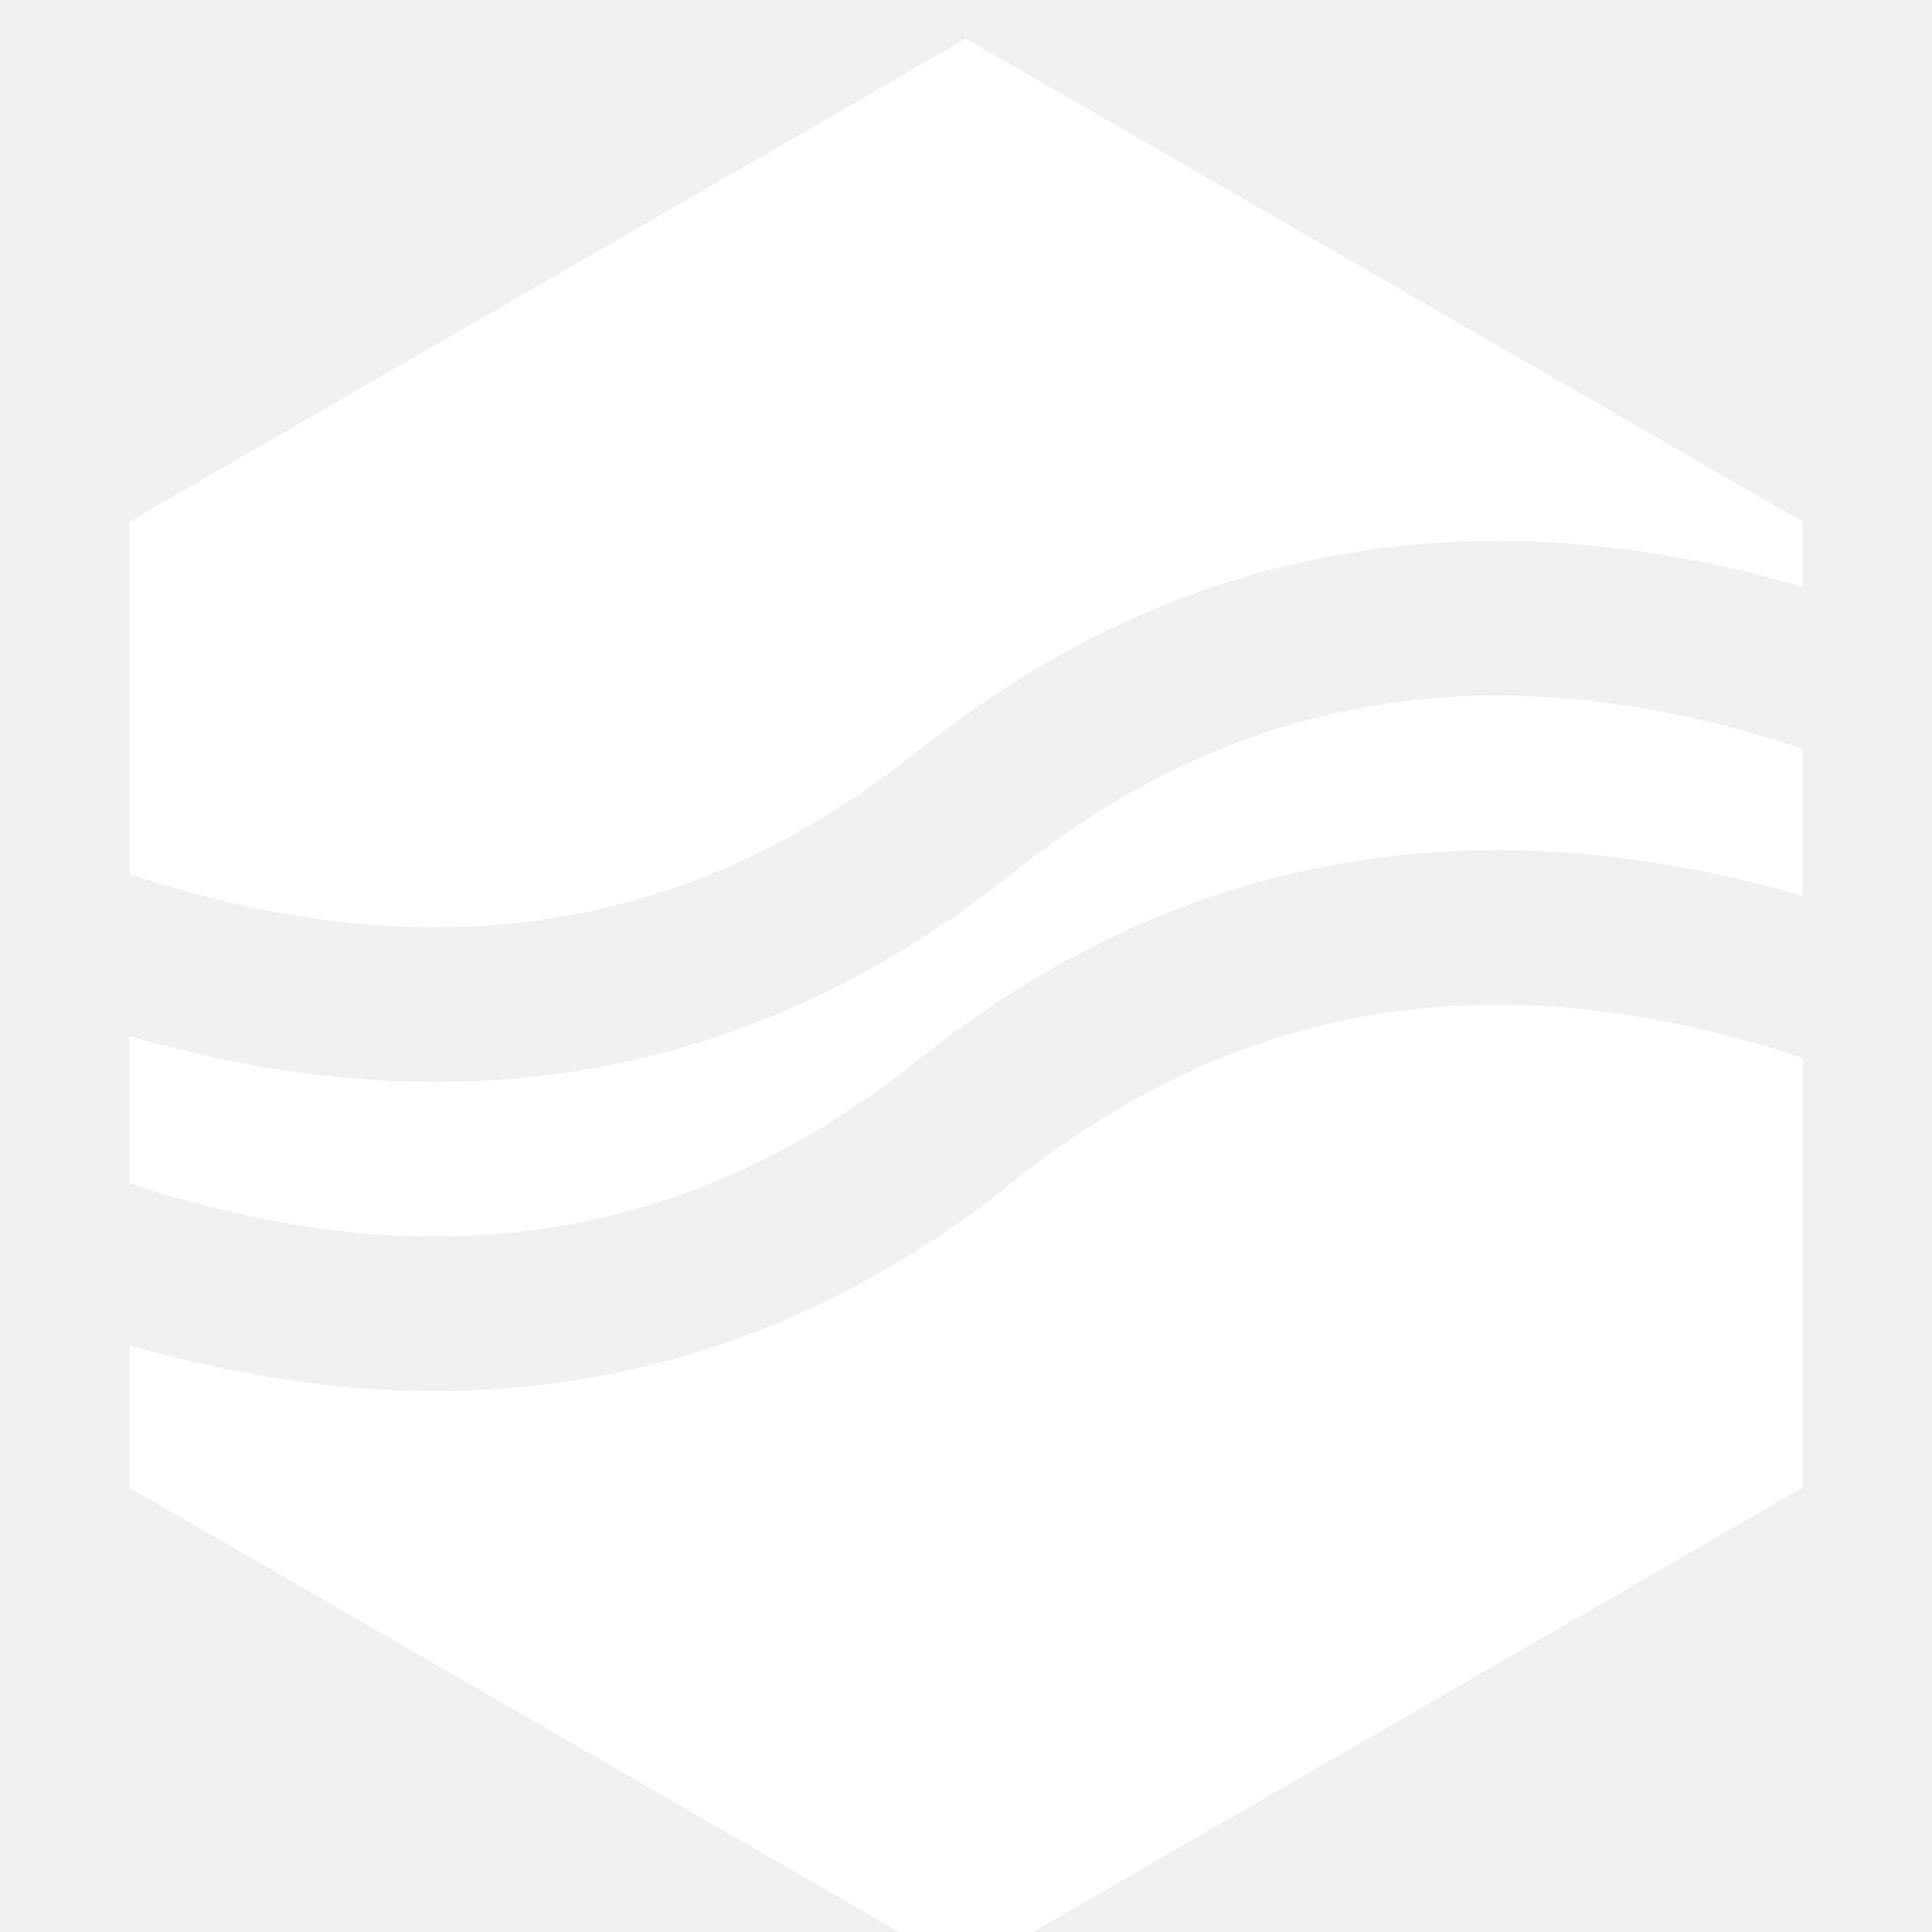
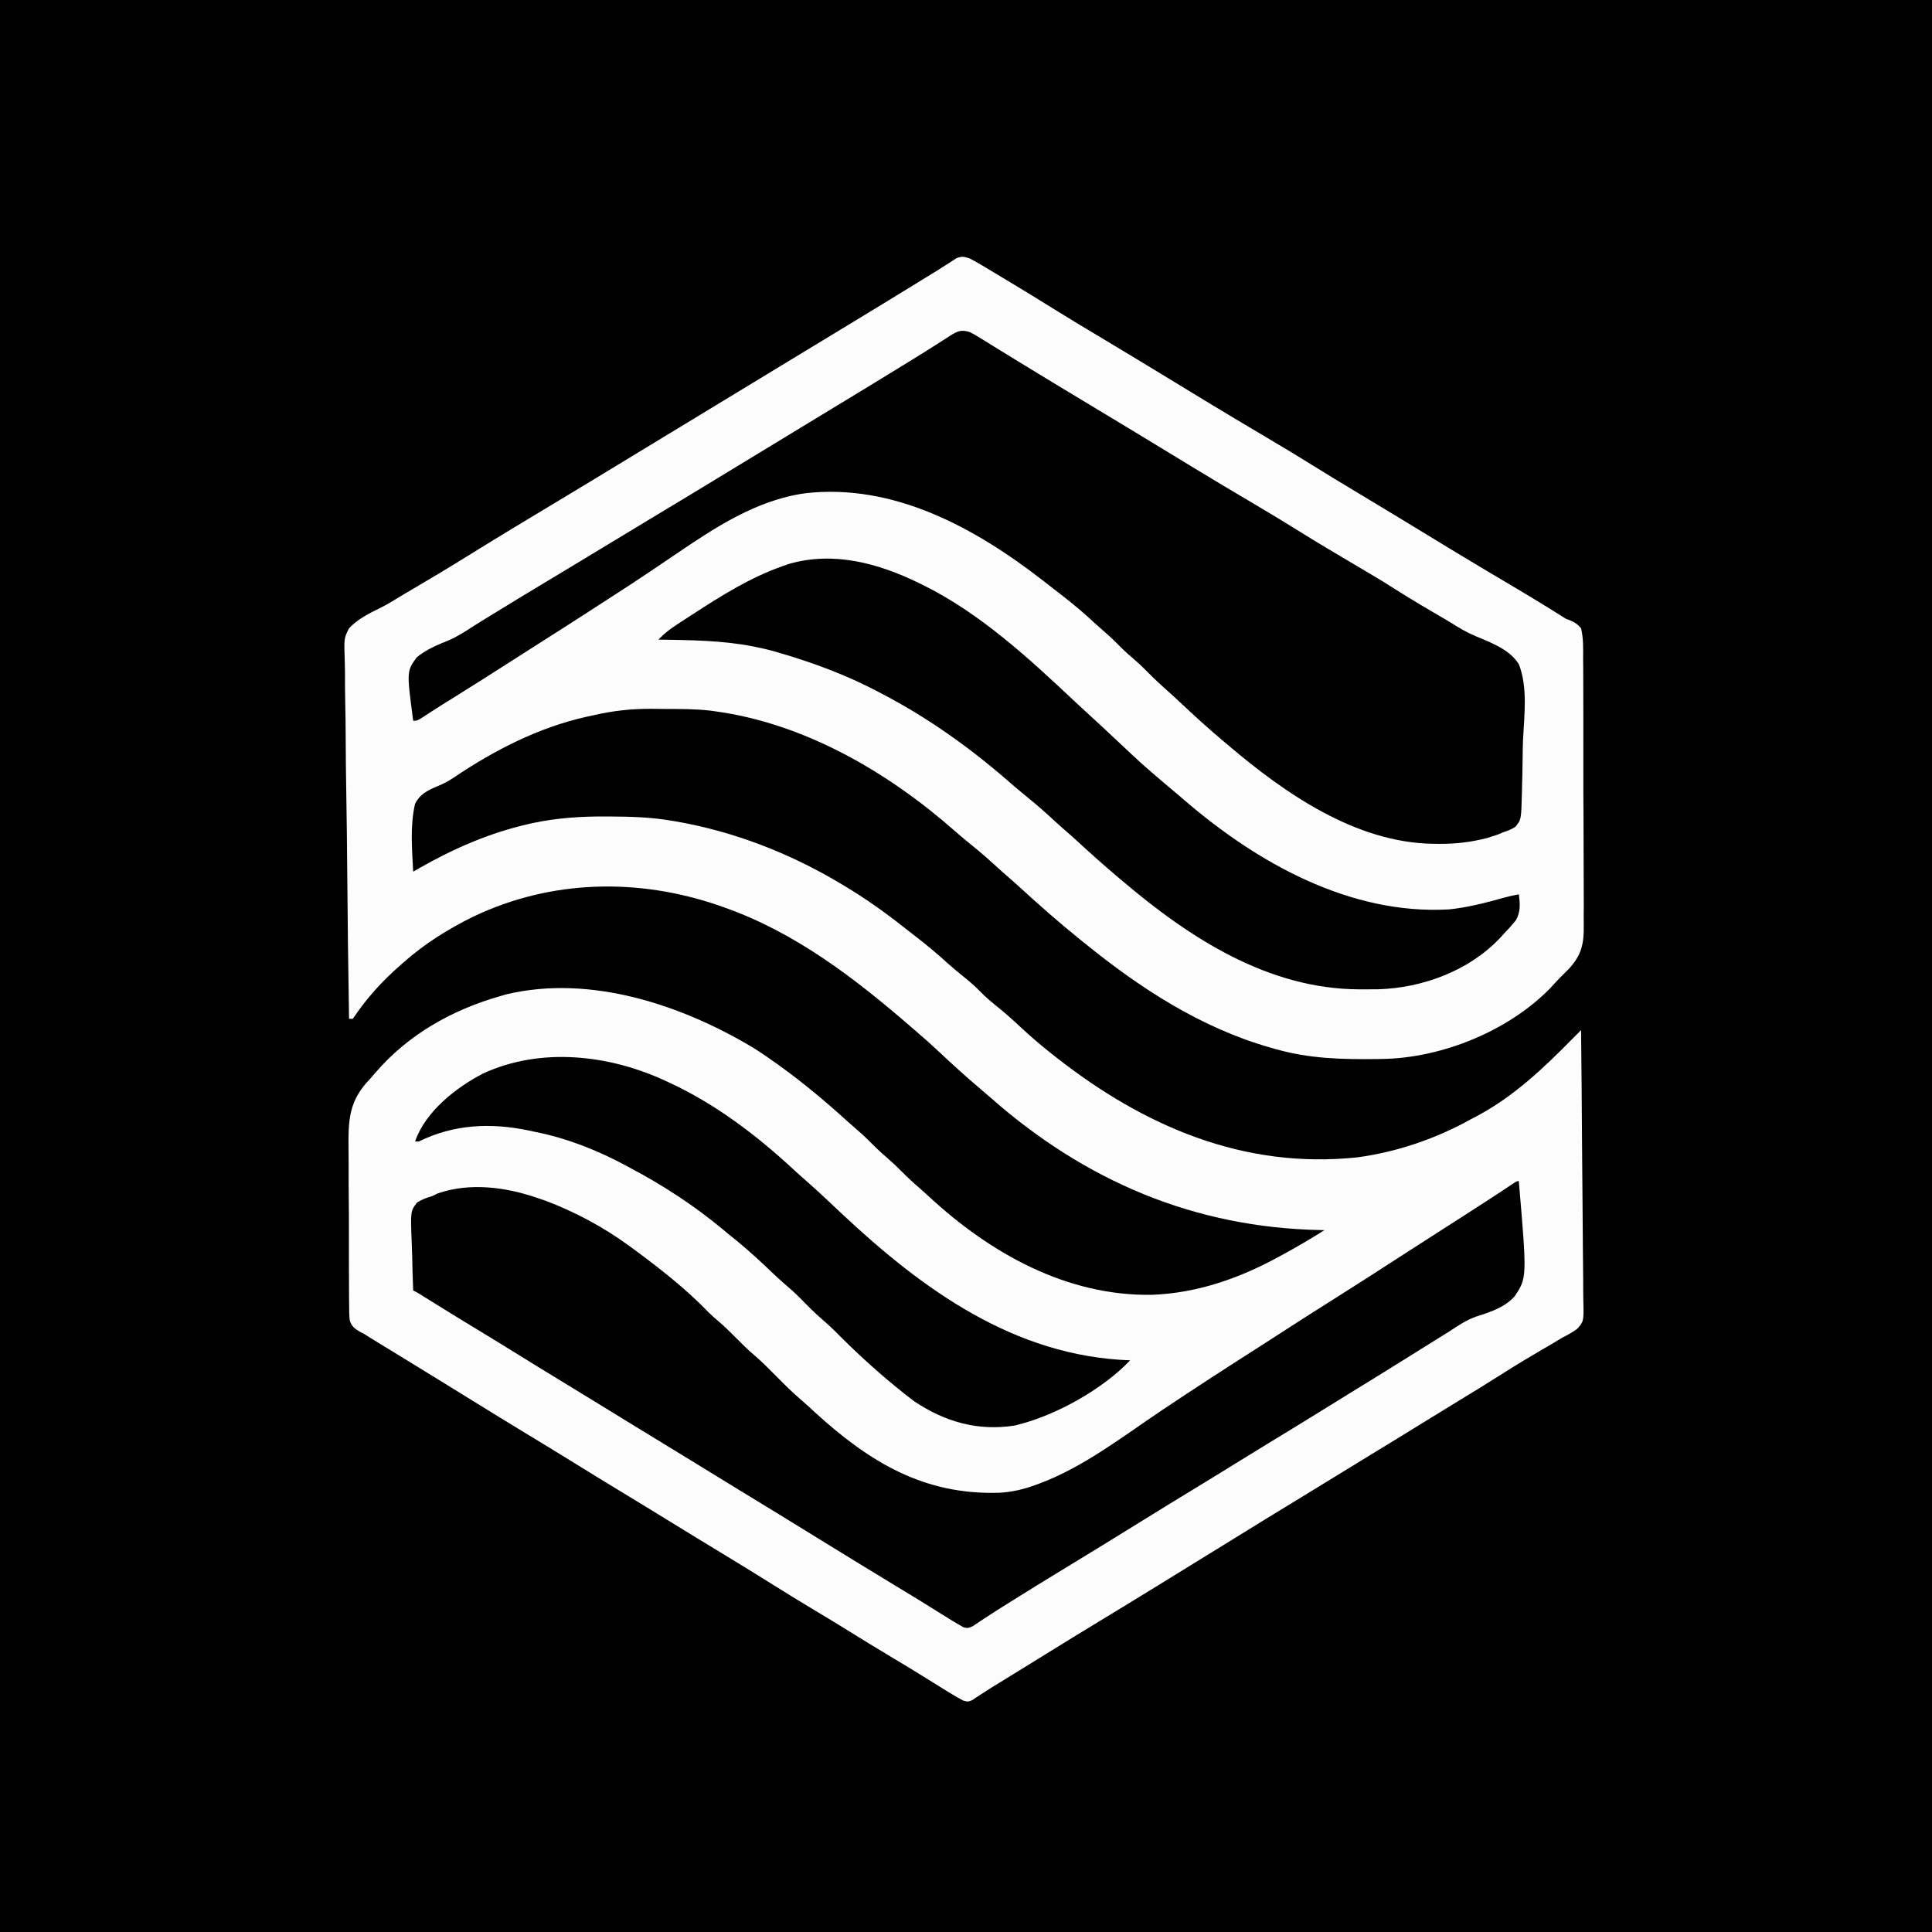
- <svg xmlns="http://www.w3.org/2000/svg" width="512" height="512" viewBox="0 0 100 100" fill="none">
-   <defs>
-     <mask id="wave-mask">
-       <rect width="100" height="100" fill="white" />
-       <path d="M-10 42 Q 25 62 50 42 Q 75 22 110 42" stroke="black" stroke-width="8" stroke-linecap="round" fill="none" />
-       <path d="M-10 58 Q 25 78 50 58 Q 75 38 110 58" stroke="black" stroke-width="8" stroke-linecap="round" fill="none" />
-     </mask>
-   </defs>
-   <path d="M50 2 L93.3 27 V77 L50 102 L6.7 77 V27 Z" fill="white" mask="url(#wave-mask)" />
+ <svg xmlns="http://www.w3.org/2000/svg" version="1.1" width="1024" height="1024">
+   <path d="M0 0 C337.92 0 675.84 0 1024 0 C1024 337.92 1024 675.84 1024 1024 C686.08 1024 348.16 1024 0 1024 C0 686.08 0 348.16 0 0 Z " fill="#000000" transform="translate(0,0)" />
+   <path d="M0 0 C2.317 1.207 4.523 2.443 6.75 3.797 C7.396 4.182 8.042 4.566 8.707 4.963 C10.809 6.218 12.905 7.484 15 8.75 C16.462 9.627 17.925 10.503 19.388 11.379 C27.993 16.539 36.551 21.771 45.062 27.084 C52.511 31.726 60.032 36.244 67.562 40.75 C77.435 46.658 87.294 52.587 97.125 58.562 C97.7 58.912 98.274 59.261 98.866 59.621 C104.626 63.12 110.383 66.624 116.138 70.132 C119.008 71.881 121.879 73.628 124.75 75.375 C125.319 75.721 125.888 76.067 126.474 76.424 C136.77 82.684 147.129 88.834 157.5 94.97 C166.652 100.387 175.747 105.882 184.771 111.51 C190.336 114.979 195.933 118.386 201.562 121.75 C209.561 126.53 217.536 131.349 225.5 136.188 C226.7 136.917 227.901 137.646 229.101 138.375 C234.464 141.632 239.825 144.893 245.183 148.159 C248.038 149.899 250.894 151.637 253.75 153.375 C254.316 153.72 254.883 154.064 255.466 154.419 C265.872 160.747 276.343 166.963 286.824 173.165 C296.638 178.975 306.377 184.878 316 191 C316.667 191.238 317.333 191.477 318.02 191.722 C320.652 192.838 322.127 193.816 324 196 C325.278 201.343 325.125 206.692 325.083 212.15 C325.099 213.825 325.118 215.499 325.14 217.173 C325.189 221.719 325.187 226.264 325.173 230.811 C325.166 234.612 325.183 238.414 325.2 242.215 C325.239 251.194 325.237 260.171 325.208 269.149 C325.179 278.389 325.219 287.627 325.294 296.866 C325.356 304.813 325.375 312.759 325.36 320.707 C325.352 325.446 325.359 330.185 325.408 334.925 C325.451 339.391 325.441 343.854 325.391 348.32 C325.381 349.95 325.39 351.58 325.419 353.209 C325.585 363.183 324.286 369.298 317.343 376.715 C316.396 377.674 315.439 378.622 314.472 379.559 C311.988 381.99 309.669 384.571 307.312 387.125 C284.98 409.69 249.995 423.826 218.445 424.273 C217.635 424.286 216.825 424.299 215.99 424.312 C197.456 424.544 179.95 424.17 162 419 C160.534 418.59 160.534 418.59 159.039 418.171 C122.406 407.663 90.35 386.814 61 363 C60.085 362.267 59.17 361.533 58.227 360.777 C47.307 351.955 36.764 342.679 26.414 333.199 C23.65 330.681 20.84 328.22 18.016 325.77 C15.714 323.749 13.452 321.687 11.188 319.625 C6.89 315.746 2.462 312.069 -2.043 308.434 C-4.121 306.723 -6.158 305 -8.176 303.223 C-43.512 272.132 -87.799 246.387 -135 240 C-136.068 239.85 -136.068 239.85 -137.158 239.696 C-145.11 238.736 -153.112 238.778 -161.111 238.76 C-163.599 238.75 -166.086 238.719 -168.574 238.688 C-179.097 238.618 -188.731 239.663 -199 242 C-200.349 242.293 -201.698 242.586 -203.048 242.878 C-228.391 248.515 -252.134 260.667 -273.52 275.16 C-276.502 277.154 -279.362 278.627 -282.699 279.934 C-287.652 282.107 -291.481 284.023 -294 289 C-296.721 300.538 -295.608 313.261 -295 325 C-293.886 324.359 -292.772 323.719 -291.625 323.059 C-273.287 312.618 -254.513 304.458 -233.875 299.75 C-233.22 299.599 -232.566 299.448 -231.891 299.292 C-218.884 296.51 -205.887 295.647 -192.625 295.75 C-191.547 295.755 -191.547 295.755 -190.447 295.759 C-179.532 295.814 -168.774 296.131 -158 298 C-157.289 298.118 -156.579 298.237 -155.847 298.358 C-125.208 303.633 -95.651 315.133 -69 331 C-68.197 331.477 -67.394 331.954 -66.567 332.445 C-55.488 339.094 -45.109 346.42 -34.981 354.436 C-33.058 355.954 -31.122 357.454 -29.18 358.949 C-23.045 363.688 -17.143 368.557 -11.438 373.812 C-8.8 376.18 -6.074 378.404 -3.312 380.625 C-0.214 383.13 2.733 385.634 5.5 388.5 C8.209 391.305 11.083 393.746 14.125 396.188 C18.416 399.638 22.486 403.239 26.5 407 C32.139 412.262 37.933 417.233 44 422 C44.624 422.491 45.248 422.982 45.891 423.488 C92.423 459.986 145.242 482.793 205.387 476.418 C226.555 473.603 247.389 466.414 266 456 C267.147 455.399 268.295 454.799 269.477 454.18 C288.407 443.967 304.029 429.234 319 414 C320.666 412.333 322.333 410.666 324 409 C324.234 429.219 324.41 449.437 324.518 469.657 C324.57 479.046 324.64 488.433 324.754 497.822 C324.854 506.005 324.919 514.188 324.941 522.372 C324.954 526.705 324.984 531.037 325.057 535.369 C325.125 539.45 325.146 543.528 325.131 547.61 C325.134 549.105 325.154 550.6 325.192 552.095 C325.467 563.357 325.467 563.357 321.877 567.376 C319.322 569.198 316.812 570.616 314 572 C312.287 573.024 310.579 574.058 308.879 575.105 C307.109 576.136 305.336 577.163 303.562 578.188 C296.484 582.321 289.473 586.529 282.562 590.938 C274.668 595.972 266.694 600.864 258.688 605.719 C252.27 609.612 245.876 613.54 239.5 617.5 C231.34 622.566 223.146 627.573 214.938 632.559 C207.609 637.013 200.301 641.5 193 646 C184.745 651.088 176.476 656.153 168.188 661.188 C160.139 666.077 152.116 671.008 144.113 675.972 C133.866 682.328 123.593 688.64 113.322 694.956 C110.064 696.961 106.807 698.968 103.551 700.977 C92.287 707.921 81.004 714.83 69.688 721.688 C59.885 727.627 50.116 733.618 40.379 739.664 C34.603 743.249 28.817 746.817 23.028 750.381 C21.37 751.402 19.712 752.424 18.054 753.446 C16.008 754.705 13.958 755.959 11.905 757.207 C9.977 758.397 8.07 759.62 6.185 760.875 C5.313 761.444 4.441 762.012 3.543 762.598 C2.784 763.109 2.025 763.621 1.243 764.149 C-1 765 -1 765 -3.442 764.355 C-6.187 762.901 -8.836 761.371 -11.473 759.727 C-12.527 759.073 -13.581 758.419 -14.667 757.745 C-15.221 757.4 -15.774 757.054 -16.344 756.698 C-19.271 754.87 -22.207 753.055 -25.141 751.238 C-25.728 750.874 -26.316 750.51 -26.922 750.134 C-32.022 746.976 -37.159 743.883 -42.312 740.812 C-49.977 736.239 -57.574 731.564 -65.152 726.85 C-71.005 723.217 -76.895 719.651 -82.812 716.125 C-90.1 711.779 -97.315 707.326 -104.5 702.812 C-113.246 697.32 -122.039 691.91 -130.875 686.562 C-139.939 681.077 -148.983 675.563 -158 670 C-167.081 664.398 -176.187 658.841 -185.312 653.312 C-194.235 647.907 -203.13 642.46 -211.99 636.952 C-219.296 632.418 -226.645 627.955 -234 623.5 C-243.928 617.485 -253.822 611.42 -263.684 605.297 C-269.675 601.578 -275.681 597.882 -281.688 594.188 C-283.305 593.192 -283.305 593.192 -284.955 592.176 C-290.095 589.013 -295.236 585.854 -300.384 582.705 C-302.751 581.257 -305.116 579.807 -307.481 578.358 C-309.14 577.342 -310.801 576.328 -312.462 575.315 C-313.987 574.38 -313.987 574.38 -315.543 573.426 C-316.874 572.612 -316.874 572.612 -318.231 571.782 C-319.602 570.9 -319.602 570.9 -321 570 C-321.583 569.709 -322.167 569.418 -322.768 569.119 C-325.777 567.418 -327.667 566.137 -328.663 562.733 C-328.935 559.805 -328.98 556.946 -328.953 554.006 C-328.97 552.896 -328.988 551.787 -329.005 550.644 C-329.051 546.971 -329.045 543.301 -329.035 539.629 C-329.047 537.069 -329.061 534.509 -329.077 531.949 C-329.101 526.576 -329.098 521.204 -329.077 515.831 C-329.054 509.653 -329.092 503.477 -329.162 497.3 C-329.227 491.328 -329.235 485.358 -329.221 479.387 C-329.222 476.861 -329.239 474.335 -329.271 471.81 C-329.444 456.469 -329.023 446.311 -318 435 C-317.055 433.917 -316.118 432.828 -315.189 431.732 C-297.762 411.394 -274.571 398.324 -249 391 C-247.229 390.486 -247.229 390.486 -245.422 389.961 C-201.008 379.493 -152.735 395.582 -114.875 418.274 C-110.468 421.022 -106.21 423.961 -102 427 C-101.347 427.471 -100.694 427.941 -100.021 428.426 C-87.84 437.264 -76.406 446.822 -65.273 456.945 C-63.145 458.869 -60.986 460.751 -58.812 462.625 C-55.654 465.372 -52.709 468.269 -49.777 471.254 C-47.934 473.065 -46.022 474.753 -44.062 476.438 C-41.254 478.856 -38.6 481.359 -36 484 C-32.822 487.221 -29.532 490.231 -26.098 493.176 C-24.667 494.42 -23.259 495.689 -21.871 496.98 C10.572 527.118 51.364 550.078 96.613 549.27 C120.719 548.366 143.006 540.486 164 529 C164.694 528.622 165.388 528.243 166.103 527.854 C173.539 523.776 180.836 519.541 188 515 C187.395 514.991 186.789 514.981 186.165 514.972 C118.852 513.689 60.86 488.82 10.665 444.459 C8.977 442.98 7.27 441.526 5.555 440.078 C-2.069 433.639 -9.407 426.949 -16.676 420.113 C-20.369 416.643 -24.147 413.292 -28 410 C-29.009 409.125 -30.019 408.25 -31.027 407.375 C-60.831 381.578 -92.45 357.234 -130 344 C-130.89 343.685 -131.781 343.371 -132.698 343.047 C-175.643 328.212 -221.774 329.15 -262.992 348.764 C-276.343 355.32 -288.858 363.114 -300 373 C-300.815 373.709 -300.815 373.709 -301.647 374.433 C-311.436 382.976 -319.78 392.17 -327 403 C-327.66 403 -328.32 403 -329 403 C-329.444 376.219 -329.779 349.438 -329.984 322.653 C-330.082 310.216 -330.216 297.781 -330.433 285.345 C-330.623 274.503 -330.745 263.663 -330.788 252.819 C-330.812 247.079 -330.87 241.343 -331.009 235.604 C-331.138 230.195 -331.178 224.793 -331.149 219.382 C-331.154 217.404 -331.192 215.425 -331.265 213.447 C-331.692 201.294 -331.692 201.294 -329 196 C-324.371 191.089 -318.412 188.095 -312.401 185.19 C-308.761 183.386 -305.34 181.256 -301.883 179.129 C-300.597 178.367 -299.31 177.607 -298.021 176.851 C-286.875 170.305 -275.779 163.694 -264.811 156.854 C-257.552 152.329 -250.251 147.874 -242.938 143.438 C-242.334 143.072 -241.731 142.706 -241.11 142.329 C-232.967 137.39 -224.81 132.477 -216.638 127.586 C-205.939 121.176 -195.287 114.685 -184.629 108.206 C-179.335 104.987 -174.038 101.773 -168.742 98.557 C-165.828 96.788 -162.914 95.019 -160 93.25 C-158.833 92.542 -157.667 91.833 -156.5 91.125 C-155.923 90.774 -155.345 90.424 -154.75 90.062 C-134.333 77.667 -113.917 65.271 -93.5 52.875 C-92.923 52.524 -92.345 52.174 -91.75 51.813 C-90.583 51.104 -89.416 50.396 -88.25 49.687 C-85.335 47.917 -82.419 46.147 -79.504 44.377 C-74.237 41.179 -68.969 37.981 -63.699 34.787 C-50.336 26.689 -36.994 18.56 -23.699 10.351 C-21.733 9.138 -19.764 7.929 -17.792 6.725 C-15.918 5.567 -14.059 4.384 -12.216 3.177 C-11.343 2.617 -10.47 2.057 -9.57 1.48 C-8.807 0.978 -8.044 0.475 -7.258 -0.042 C-4.283 -1.304 -3.054 -1.034 0 0 Z " fill="#FDFCFC" transform="translate(514,137)" />
+   <path d="M0 0 C2.694 1.404 2.694 1.404 5.629 3.219 C6.732 3.895 7.836 4.572 8.973 5.269 C10.169 6.012 11.366 6.756 12.562 7.5 C13.809 8.267 15.057 9.034 16.305 9.8 C18.903 11.395 21.499 12.994 24.094 14.595 C29.623 18.004 35.176 21.372 40.73 24.739 C42.506 25.816 44.282 26.894 46.057 27.973 C52.692 32.002 59.339 36.013 66 40 C73.851 44.699 81.68 49.437 89.5 54.188 C90.093 54.548 90.686 54.908 91.297 55.279 C97.262 58.902 103.225 62.527 109.183 66.159 C112.038 67.899 114.894 69.637 117.75 71.375 C118.318 71.721 118.886 72.066 119.471 72.422 C129.772 78.686 140.136 84.839 150.512 90.977 C159.372 96.221 168.173 101.541 176.901 107.002 C185.665 112.462 194.562 117.696 203.45 122.951 C218.249 131.704 218.249 131.704 225 136 C234.538 142.067 244.309 147.764 254.068 153.467 C255.394 154.258 256.707 155.069 258.009 155.899 C262.462 158.698 266.852 160.77 271.758 162.682 C278.989 165.799 286.619 169.124 291 176 C295.799 188.121 293.9 203.035 293.252 215.746 C293.082 219.685 293.041 223.62 293.004 227.562 C292.953 232.276 292.826 236.987 292.695 241.699 C292.677 242.592 292.659 243.484 292.641 244.404 C292.282 258.425 292.282 258.425 289.214 262.193 C287.138 263.527 285.36 264.315 283 265 C282.004 265.427 281.007 265.853 279.98 266.293 C279.059 266.588 278.137 266.883 277.188 267.188 C276.274 267.49 275.36 267.793 274.418 268.105 C265.771 270.369 257.494 271.339 248.562 271.25 C247.548 271.241 246.533 271.232 245.487 271.223 C204.504 270.587 167.138 244.611 137 219 C135.918 218.092 134.836 217.185 133.754 216.277 C126.111 209.83 118.757 203.118 111.48 196.262 C108.549 193.502 105.571 190.801 102.562 188.125 C98.882 184.84 95.393 181.417 91.934 177.902 C89.371 175.381 86.659 173.058 83.934 170.715 C82.045 169.04 80.268 167.301 78.5 165.5 C75.508 162.461 72.377 159.648 69.145 156.867 C66.849 154.868 64.615 152.811 62.375 150.75 C56.785 145.713 50.911 141.095 44.952 136.506 C42.913 134.933 40.882 133.347 38.852 131.762 C2.913 103.821 -40.403 79.937 -87.492 85.465 C-113.183 89.126 -135.103 103.632 -156.125 117.938 C-158.807 119.75 -161.491 121.559 -164.175 123.369 C-165.927 124.55 -167.678 125.732 -169.429 126.915 C-176.915 131.968 -184.482 136.891 -192.084 141.768 C-195.459 143.938 -198.822 146.127 -202.188 148.312 C-209.529 153.069 -216.905 157.769 -224.288 162.458 C-230.28 166.265 -236.261 170.089 -242.236 173.923 C-252.705 180.64 -263.211 187.292 -273.771 193.865 C-274.69 194.437 -275.608 195.009 -276.555 195.598 C-277.445 196.151 -278.336 196.704 -279.253 197.274 C-281.2 198.497 -283.137 199.737 -285.067 200.988 C-286.554 201.951 -286.554 201.951 -288.07 202.934 C-288.968 203.521 -289.865 204.108 -290.79 204.713 C-293 206 -293 206 -295 206 C-298.463 179.82 -298.463 179.82 -293.179 172.465 C-288.113 168.218 -282.107 165.792 -276.031 163.317 C-271.331 161.275 -267.161 158.536 -262.875 155.75 C-261.147 154.669 -259.417 153.592 -257.684 152.52 C-256.78 151.958 -255.876 151.397 -254.945 150.819 C-249.294 147.329 -243.616 143.883 -237.938 140.438 C-237.335 140.072 -236.733 139.707 -236.112 139.33 C-227.975 134.395 -219.823 129.484 -211.656 124.597 C-204.419 120.262 -197.209 115.882 -190 111.5 C-182.013 106.644 -174.021 101.799 -166 97 C-155.129 90.493 -144.304 83.911 -133.478 77.329 C-129.251 74.76 -125.022 72.192 -120.793 69.625 C-109.096 62.526 -97.401 55.422 -85.715 48.303 C-80.567 45.168 -75.416 42.038 -70.262 38.914 C-58.612 31.852 -46.976 24.769 -35.375 17.625 C-34.305 16.968 -33.235 16.312 -32.133 15.635 C-27.247 12.634 -22.378 9.614 -17.551 6.52 C-16.722 5.995 -15.893 5.47 -15.04 4.929 C-13.524 3.968 -12.015 2.995 -10.515 2.008 C-6.476 -0.537 -4.557 -1.403 0 0 Z " fill="#010101" transform="translate(514,176)" />
+   <path d="M0 0 C4.359 51.232 4.359 51.232 -2.213 61.061 C-7.456 66.976 -15.228 69.465 -22.559 71.798 C-27.772 73.619 -32.061 76.511 -36.625 79.562 C-38.328 80.626 -40.035 81.683 -41.746 82.734 C-47.402 86.246 -53.045 89.779 -58.688 93.312 C-69.341 99.982 -80.04 106.577 -90.75 113.156 C-96.405 116.631 -102.048 120.125 -107.688 123.625 C-115.902 128.72 -124.153 133.753 -132.415 138.77 C-138.796 142.649 -145.156 146.561 -151.5 150.5 C-158.81 155.039 -166.145 159.534 -173.5 164 C-181.651 168.951 -189.775 173.941 -197.879 178.967 C-213.087 188.399 -228.326 197.779 -243.625 207.062 C-251.662 211.941 -259.655 216.887 -267.625 221.875 C-269.138 222.818 -269.138 222.818 -270.681 223.779 C-274.893 226.407 -279.091 229.041 -283.223 231.793 C-283.823 232.186 -284.424 232.578 -285.042 232.983 C-286.541 233.966 -288.027 234.969 -289.512 235.973 C-292 237 -292 237 -294.266 236.531 C-298.276 234.285 -302.176 231.891 -306.062 229.438 C-307.955 228.254 -309.848 227.072 -311.742 225.891 C-312.754 225.26 -313.765 224.629 -314.808 223.979 C-319.823 220.87 -324.869 217.814 -329.916 214.76 C-343.987 206.243 -358.001 197.634 -372 189 C-385.418 180.728 -398.845 172.473 -412.317 164.289 C-420.668 159.212 -428.989 154.088 -437.309 148.961 C-444.359 144.618 -451.423 140.299 -458.5 136 C-467.788 130.358 -477.046 124.669 -486.298 118.968 C-493.455 114.559 -500.628 110.176 -507.812 105.812 C-515.931 100.882 -524.018 95.904 -532.087 90.894 C-539.487 86.305 -546.924 81.778 -554.368 77.259 C-562.116 72.551 -569.83 67.788 -577.527 62.998 C-578.35 62.487 -579.172 61.976 -580.02 61.449 C-580.742 60.999 -581.465 60.549 -582.21 60.085 C-584.007 58.963 -584.007 58.963 -586 58 C-586.248 51.844 -586.429 45.691 -586.549 39.531 C-586.6 37.437 -586.668 35.344 -586.754 33.251 C-587.456 15.865 -587.456 15.865 -583.927 11.346 C-581.296 9.74 -578.963 8.815 -576 8 C-575.018 7.518 -574.035 7.036 -573.023 6.539 C-555.876 0.621 -536.785 3.182 -520 9 C-518.756 9.423 -517.512 9.846 -516.23 10.281 C-500.659 16.085 -485.43 24.22 -472 34 C-471.01 34.718 -470.02 35.436 -469 36.176 C-455.297 46.296 -441.406 57.148 -429.555 69.441 C-427.858 71.142 -426.077 72.691 -424.25 74.25 C-420.842 77.183 -417.656 80.301 -414.5 83.5 C-411.508 86.532 -408.508 89.502 -405.25 92.25 C-401.107 95.776 -397.325 99.638 -393.5 103.5 C-389.098 107.94 -384.712 112.314 -379.93 116.348 C-377.515 118.416 -375.204 120.586 -372.875 122.75 C-344.001 149.035 -315.191 166.486 -275.282 165.187 C-268.482 164.8 -262.403 163.372 -256 161 C-255.335 160.758 -254.67 160.516 -253.985 160.267 C-230.5 151.48 -209.838 135.311 -189.133 121.438 C-171.475 109.608 -153.623 98.082 -135.707 86.648 C-130.833 83.537 -125.975 80.4 -121.125 77.25 C-114.667 73.058 -108.166 68.937 -101.651 64.833 C-87.211 55.73 -72.844 46.509 -58.524 37.218 C-52.263 33.16 -45.975 29.143 -39.688 25.125 C-31.712 20.027 -23.749 14.91 -15.812 9.75 C-14.602 8.963 -14.602 8.963 -13.368 8.161 C-10.066 6.01 -6.774 3.851 -3.512 1.641 C-1 0 -1 0 0 0 Z " fill="#010101" transform="translate(805,626)" />
+   <path d="M0 0 C0.625 0.303 1.249 0.606 1.893 0.917 C32.479 15.952 58.666 40.209 83.271 63.38 C85.806 65.756 88.371 68.096 90.938 70.438 C95.661 74.754 100.337 79.118 105 83.5 C118.771 96.466 118.771 96.466 133.184 108.707 C135.639 110.706 138.04 112.756 140.43 114.832 C179.112 148.238 228.424 175.987 281 173 C290.809 171.997 300.359 169.534 309.828 166.867 C312.544 166.125 315.232 165.51 318 165 C318.677 169.949 319 174.217 316.5 178.676 C314.447 181.254 312.294 183.635 310 186 C309.029 187.067 309.029 187.067 308.039 188.156 C291.703 205.493 267.022 214.631 243.531 215.336 C240.853 215.366 238.178 215.383 235.5 215.375 C234.447 215.374 234.447 215.374 233.372 215.372 C185.131 215.175 143.636 188.229 108 158 C107.369 157.468 106.739 156.937 106.089 156.389 C98.795 150.239 91.672 143.931 84.668 137.453 C81.837 134.85 78.954 132.318 76.047 129.801 C73.559 127.612 71.126 125.368 68.688 123.125 C64.221 119.051 59.631 115.192 54.926 111.398 C52.278 109.228 49.689 107.008 47.109 104.758 C26.89 87.172 4.769 71.429 -19 59 C-19.627 58.666 -20.254 58.332 -20.9 57.988 C-37.823 49.008 -55.626 42.348 -74 37 C-75.04 36.693 -76.081 36.386 -77.152 36.07 C-80.089 35.271 -83.018 34.607 -86 34 C-86.638 33.87 -87.275 33.74 -87.932 33.606 C-104.47 30.37 -121.209 30.283 -138 30 C-135.106 26.922 -132.119 24.592 -128.59 22.277 C-127.527 21.579 -126.464 20.881 -125.369 20.162 C-124.226 19.42 -123.082 18.678 -121.938 17.938 C-121.357 17.56 -120.776 17.183 -120.178 16.795 C-104.746 6.785 -89.452 -2.911 -72 -9 C-70.987 -9.36 -69.974 -9.719 -68.93 -10.09 C-45.152 -16.97 -21.438 -10.46 0 0 Z " fill="#010101" transform="translate(487,309)" />
+   <path d="M0 0 C0.631 0.291 1.263 0.582 1.913 0.882 C26.633 12.372 48.487 29.072 68.375 47.586 C70.499 49.54 72.649 51.444 74.828 53.336 C78.893 56.88 82.831 60.545 86.75 64.25 C88.158 65.575 89.567 66.899 90.977 68.223 C92.004 69.188 92.004 69.188 93.052 70.172 C136.102 110.557 184.741 145.877 246 148 C231.664 163.096 207.29 176.846 187 182 C186.268 182.189 185.536 182.379 184.781 182.574 C165.149 185.58 148.113 180.663 131.766 169.863 C128.769 167.655 125.874 165.366 123 163 C122.484 162.578 121.967 162.157 121.436 161.723 C110.154 152.484 99.5 142.601 89.258 132.227 C87.252 130.248 85.204 128.392 83.062 126.562 C78.769 122.893 74.849 118.881 70.906 114.844 C68.089 112.022 65.088 109.434 62.075 106.825 C58.693 103.85 55.451 100.73 52.188 97.625 C46.002 91.789 39.668 86.282 33 81 C31.908 80.096 30.819 79.189 29.73 78.281 C14.667 65.811 -1.723 55.14 -19 46 C-19.621 45.663 -20.242 45.326 -20.881 44.979 C-35.86 36.872 -52.263 30.321 -69 27 C-70.263 26.724 -71.527 26.448 -72.828 26.164 C-92.898 22 -112.382 22.854 -131 32 C-131.66 32 -132.32 32 -133 32 C-127.585 16.164 -111.222 3.356 -97 -4 C-66.357 -18.169 -29.963 -14.001 0 0 Z " fill="#010101" transform="translate(353,573)" />
</svg>
